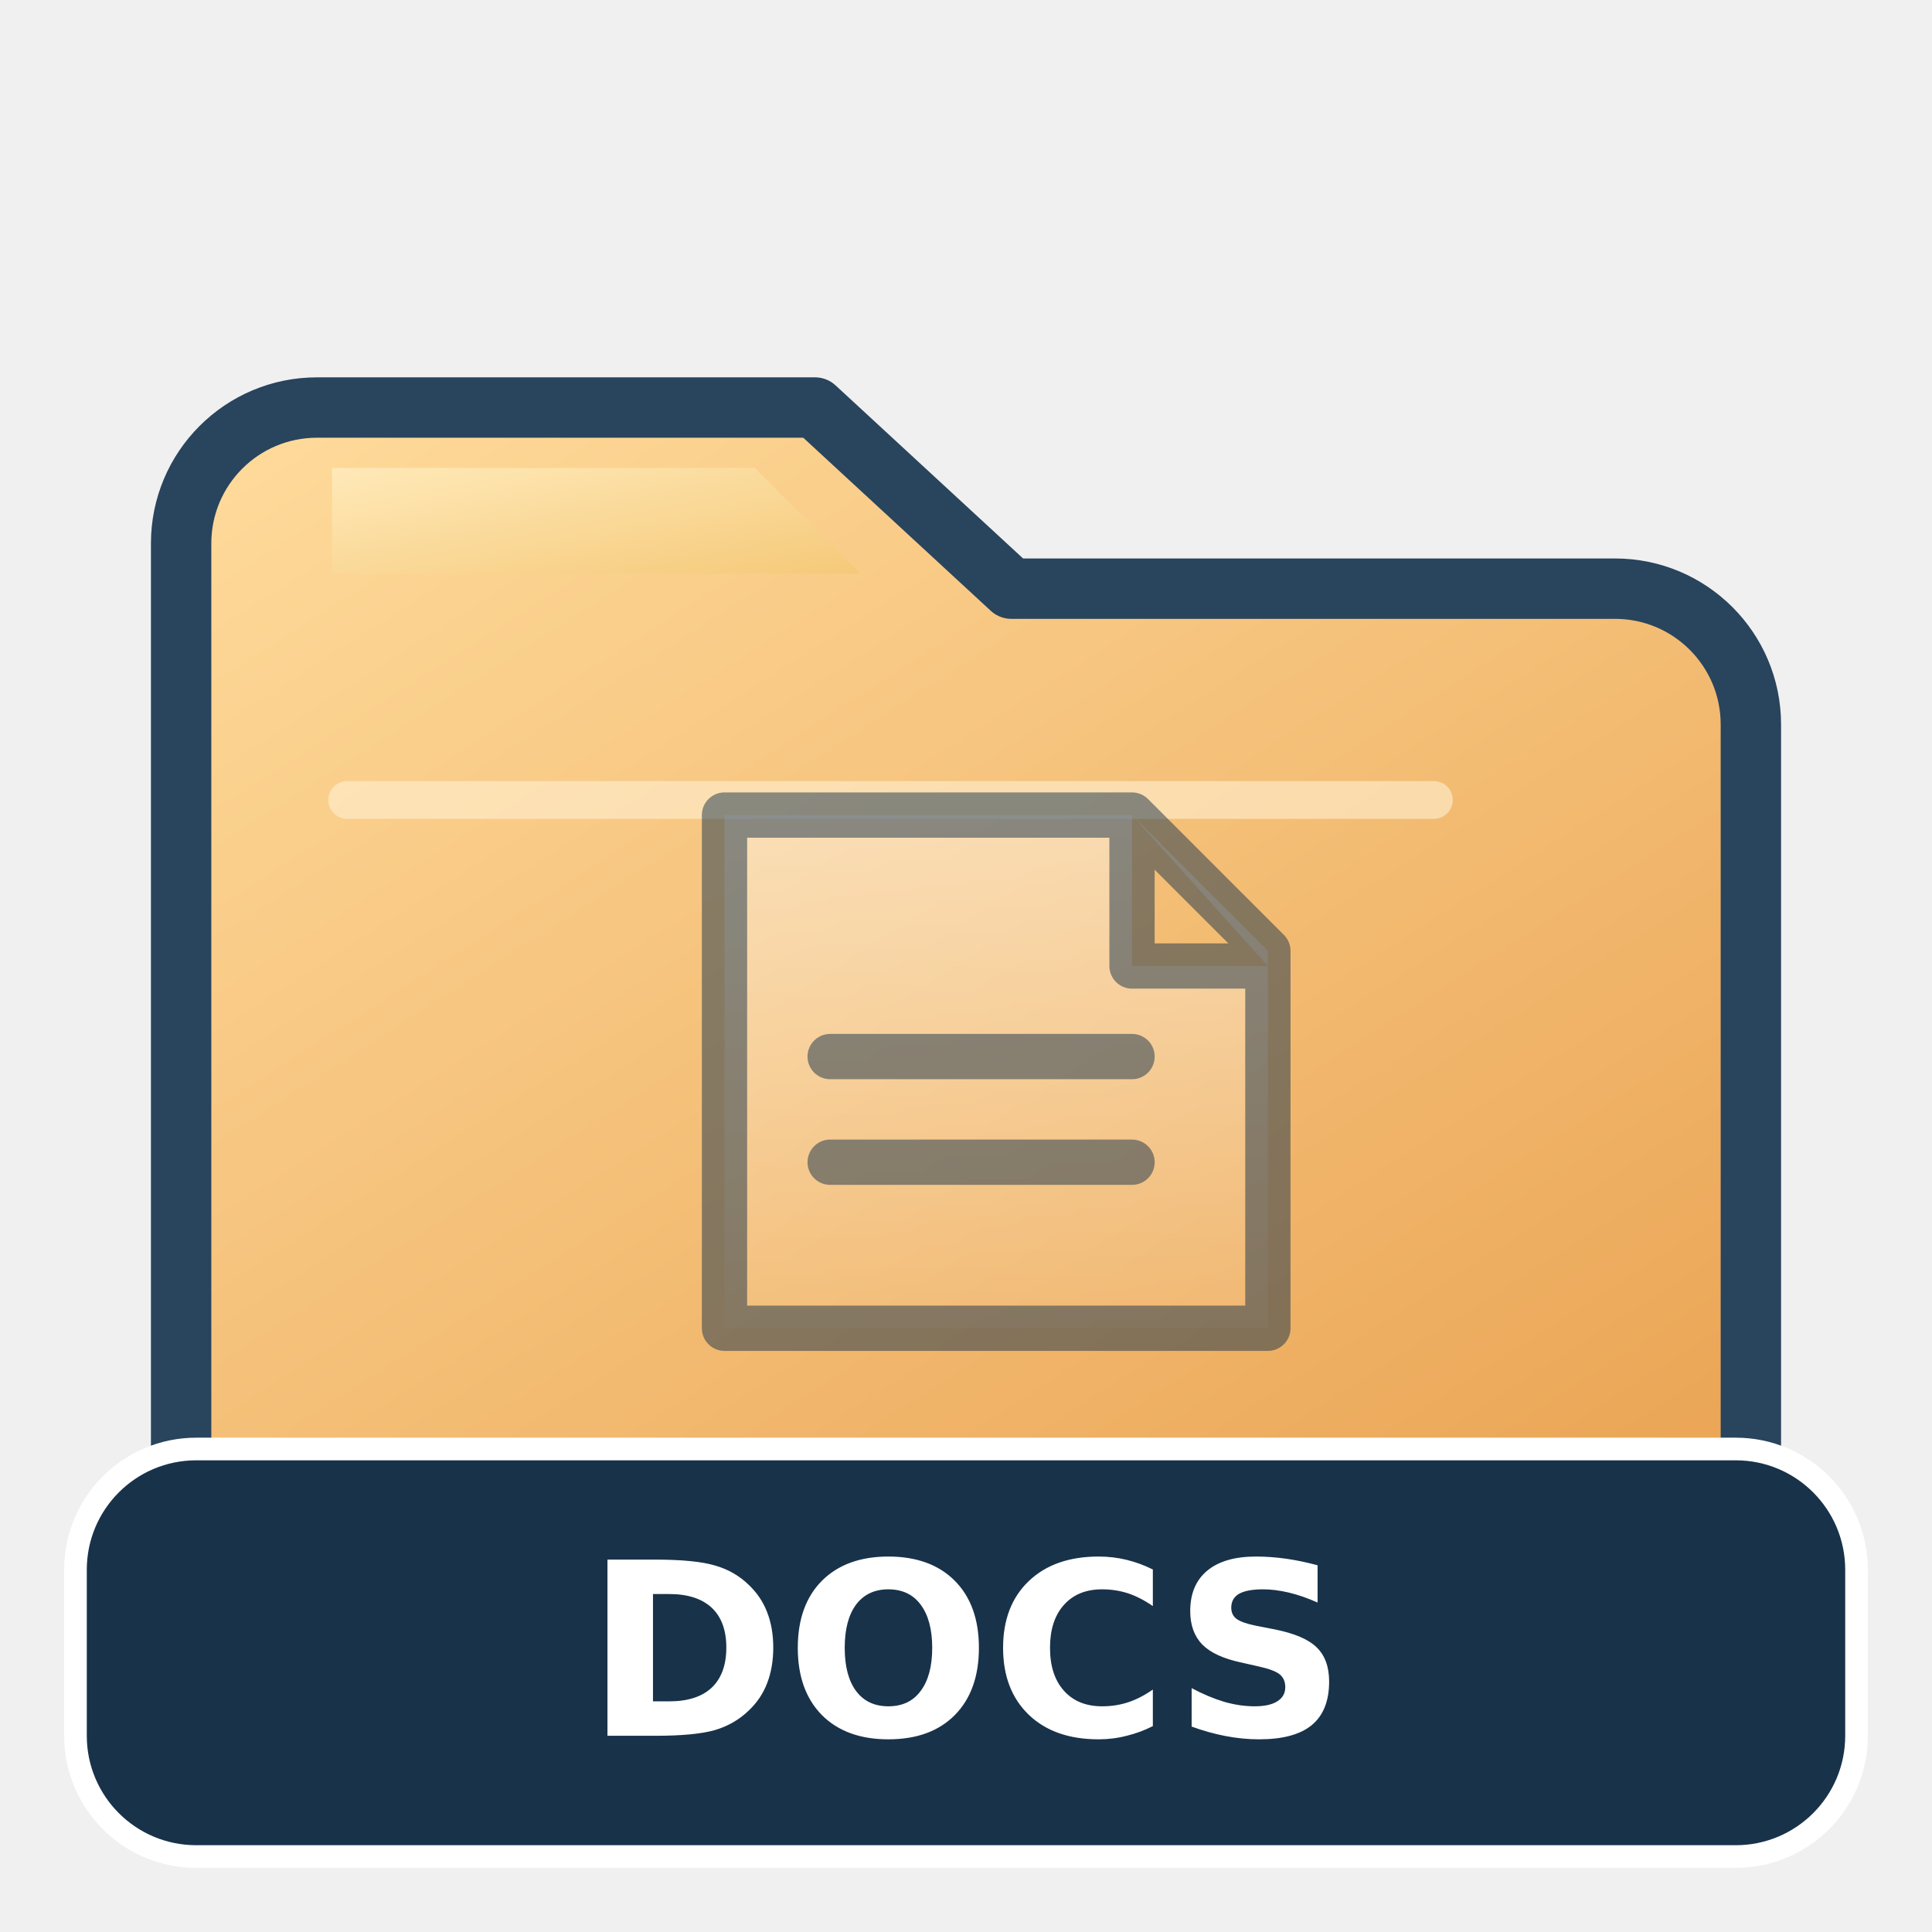
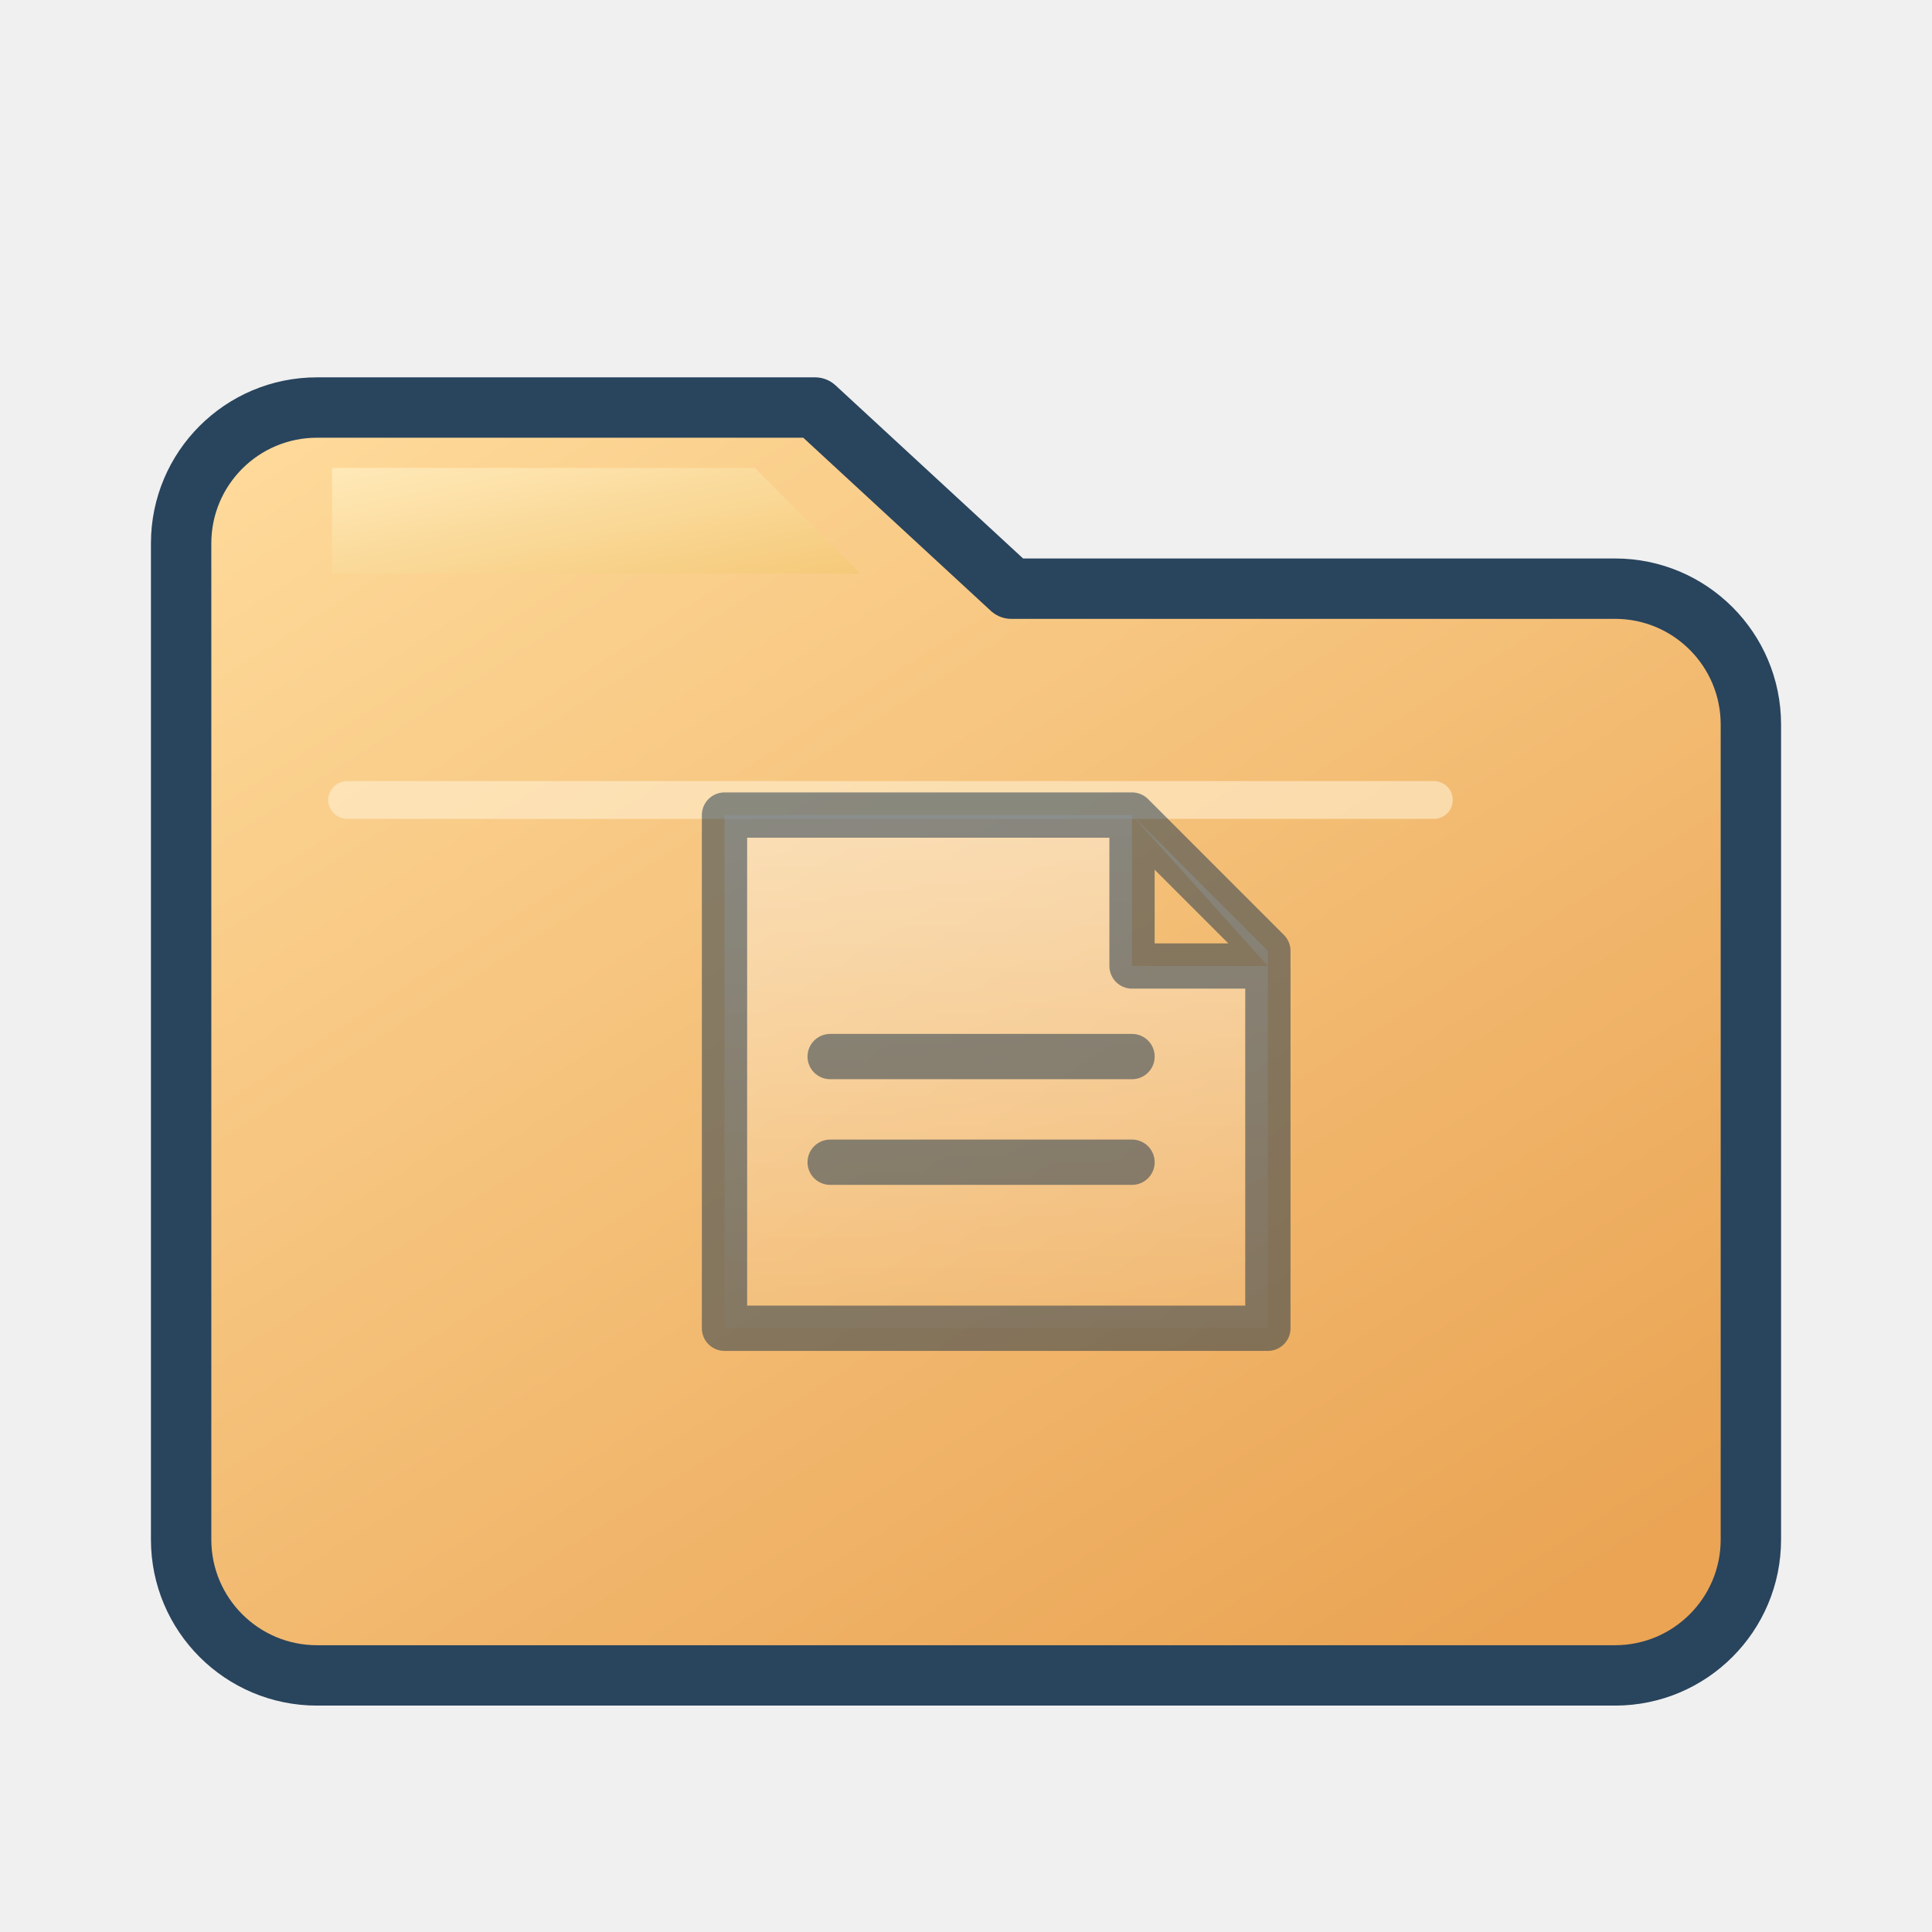
<svg xmlns="http://www.w3.org/2000/svg" width="128" height="128" viewBox="0 0 128 128" role="img" aria-labelledby="title">
  <defs>
    <linearGradient id="directory-light" x1="0%" y1="0%" x2="0%" y2="100%">
      <stop stop-color="#ffffff" stop-opacity="0.42" />
      <stop offset="1" stop-color="#ffffff" stop-opacity="0.08" />
    </linearGradient>
  </defs>
  <defs>
    <linearGradient id="folder" x1="0%" y1="0%" x2="80%" y2="100%">
      <stop stop-color="#ffdc9d" />
      <stop offset="1" stop-color="#eaa454" />
    </linearGradient>
    <linearGradient id="folderFlap" x1="0%" y1="0%" x2="100%" y2="100%">
      <stop stop-color="#ffe9b8" />
      <stop offset="1" stop-color="#f5c979" />
    </linearGradient>
  </defs>
  <path d="M12 36a9 9 0 0 1 9-9h33l13 12h40a9 9 0 0 1 9 9v54a9 9 0 0 1-9 9H21a9 9 0 0 1-9-9z" fill="url(#folder)" stroke="#29445d" stroke-width="4" stroke-linejoin="round" />
  <path d="M22 31h28l7 7H22z" fill="url(#folderFlap)" />
  <path d="M23 53h72" stroke="#fff0d2" stroke-width="2.5" stroke-linecap="round" opacity=".6" />
  <g stroke-opacity="0.5">
    <path d="M48 54h27l9 9v25H48zM75 54v10h9M55 70h20M55 77h20" fill="url(#directory-light)" stroke="#18324a" stroke-width="3" stroke-linejoin="round" stroke-linecap="round" />
  </g>
-   <rect x="5" y="96" width="118" height="27" rx="8" fill="#18324a" stroke="#ffffff" stroke-width="1.5" />
-   <text x="64" y="115" text-anchor="middle" fill="#ffffff" font-family="DejaVu Sans,Arial,sans-serif" font-size="16" font-weight="700" textLength="108" lengthAdjust="spacingAndGlyphs">DOCS</text>
</svg>
